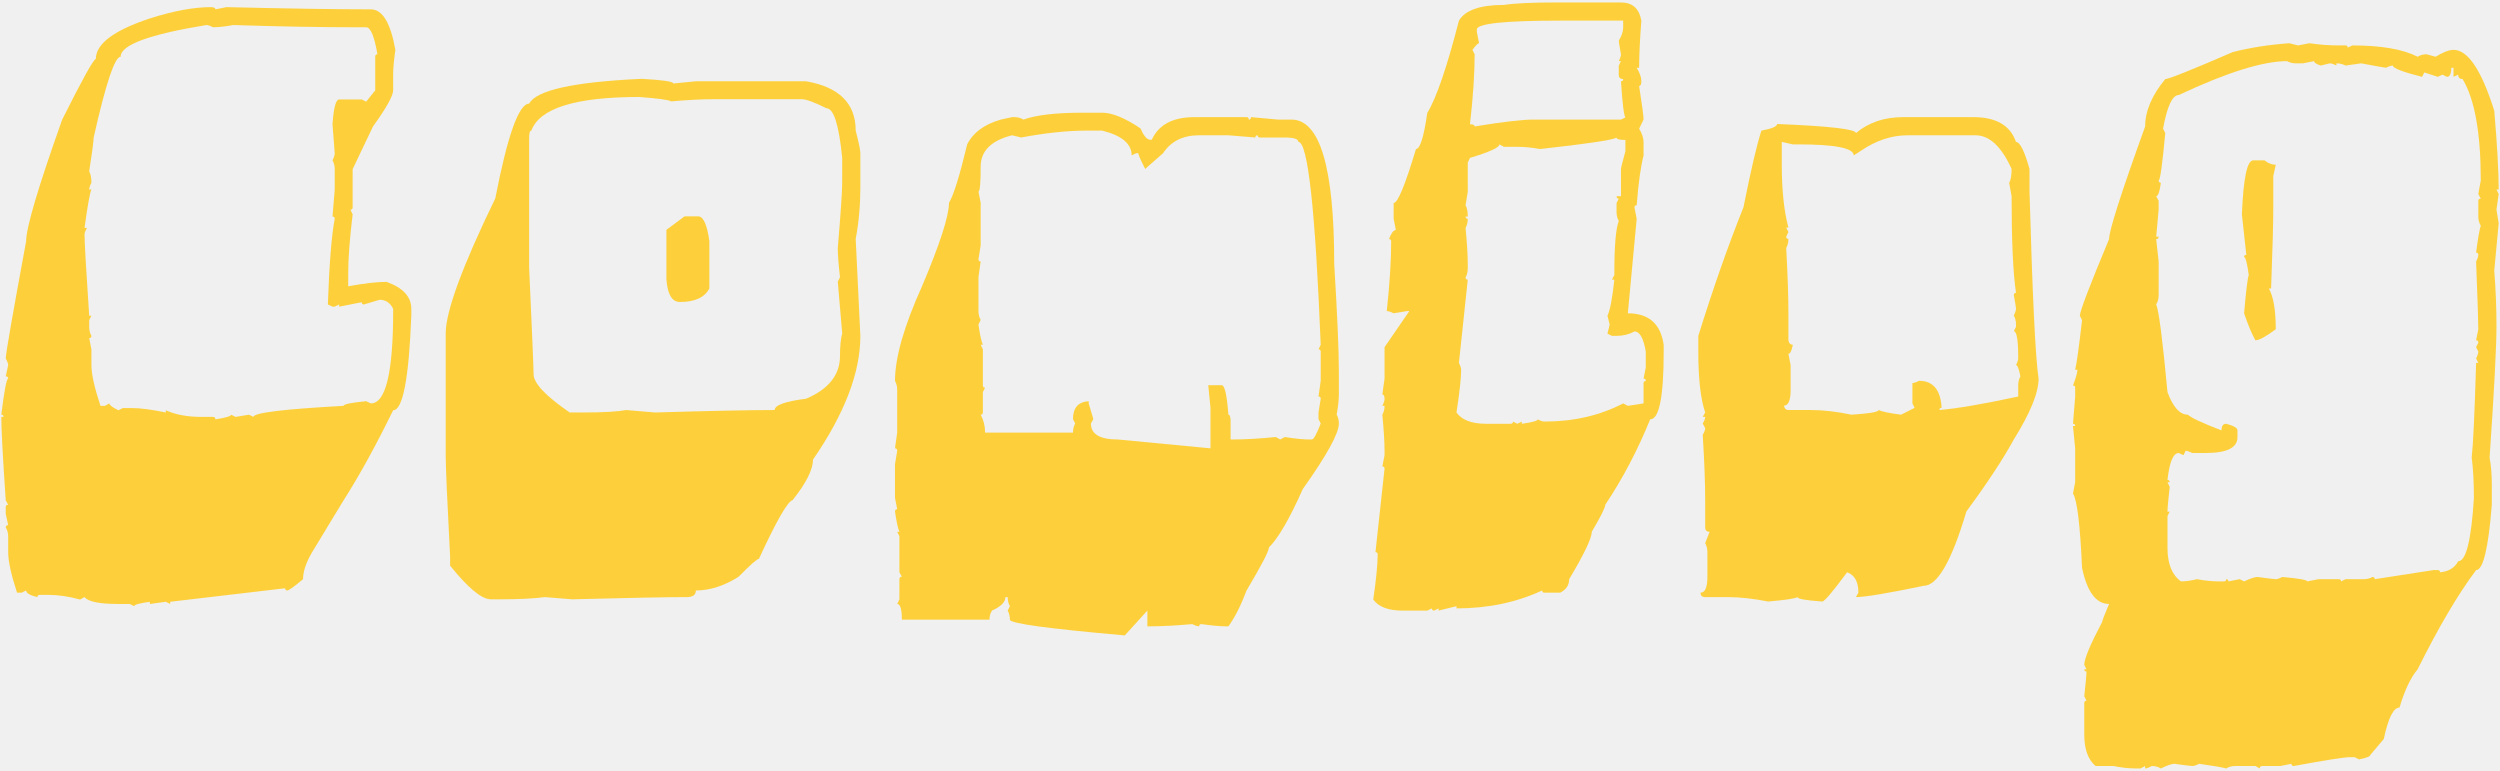
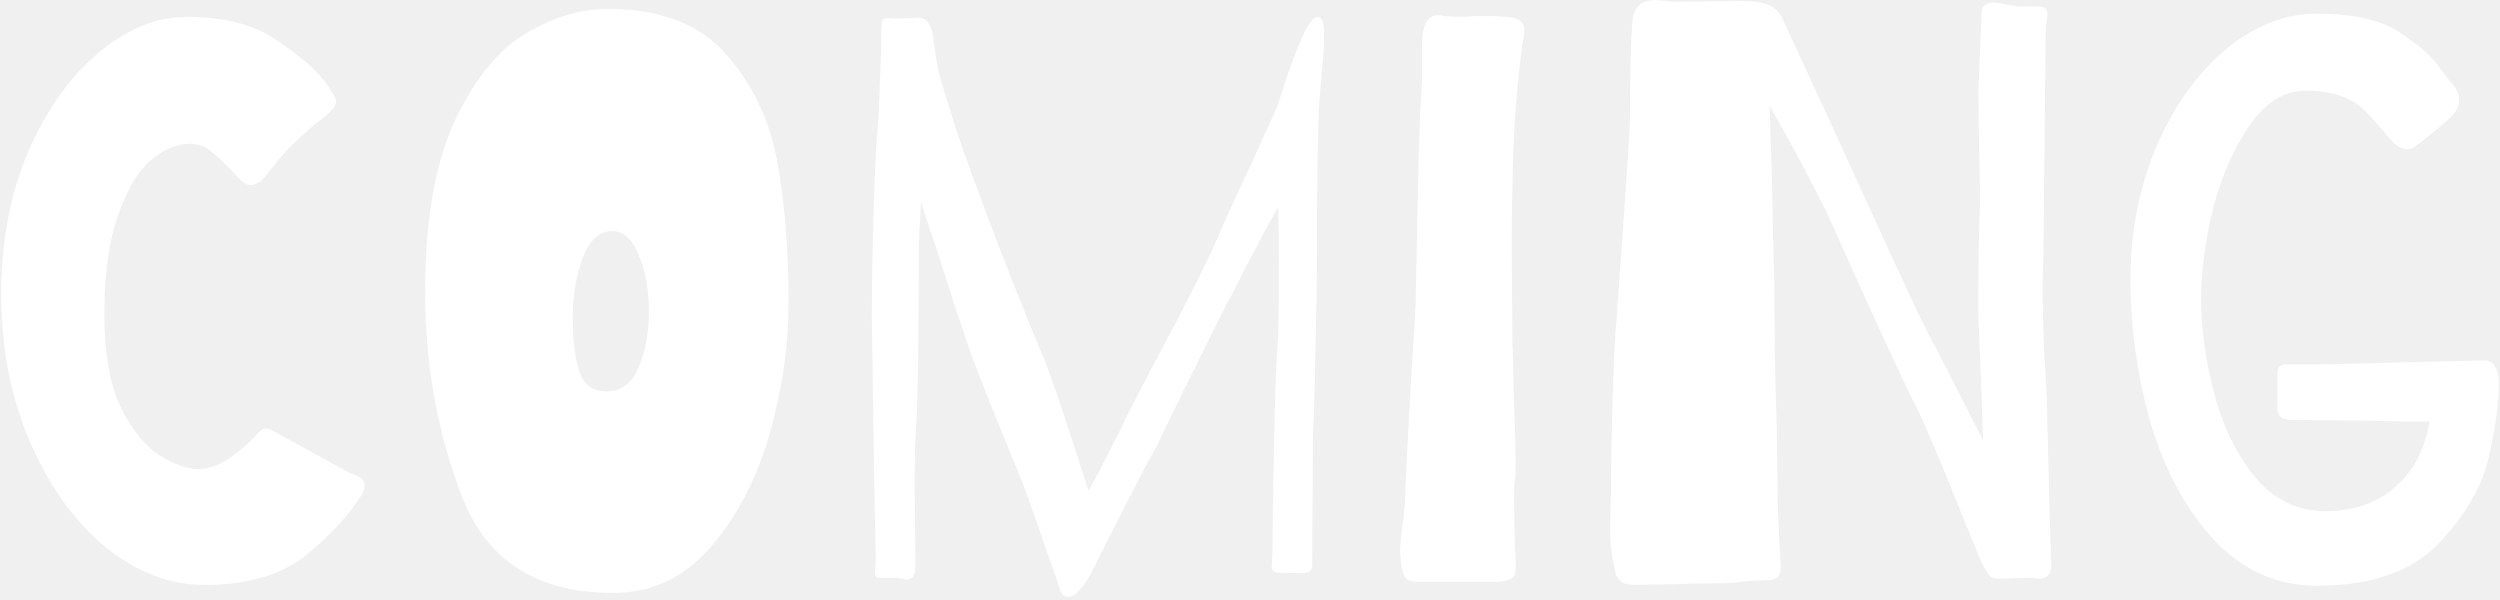
- <svg xmlns="http://www.w3.org/2000/svg" width="840" height="259" viewBox="0 0 840 259" fill="none">
-   <path d="M70.807 2.396C71.852 2.396 72.374 2.643 72.374 3.138L76.086 2.396C97.04 2.891 113.208 3.138 124.592 3.138C128.497 3.138 131.247 7.675 132.841 16.75C132.347 20.214 132.099 22.991 132.099 25.081V30.361C132.099 32.176 129.844 36.218 125.335 42.487L118.488 56.841V69.71C118.488 70.205 118.24 70.453 117.745 70.453L118.488 72.02C117.498 80.324 117.003 86.869 117.003 91.653V96.19C122.337 95.201 126.627 94.706 129.872 94.706C135.426 96.685 138.204 99.71 138.204 103.78V106.09C137.379 127.263 135.344 137.849 132.099 137.849C126.325 149.673 120.77 159.765 115.435 168.124L104.876 185.53C102.841 188.995 101.824 192.02 101.824 194.605C98.799 197.134 97.04 198.399 96.544 198.399C96.05 198.399 95.802 198.152 95.802 197.657L57.195 202.194V202.936L55.71 202.194L50.348 202.936V202.194C46.829 202.689 45.069 203.184 45.069 203.679L43.584 202.936H39.789C33.41 202.936 29.615 202.167 28.405 200.627L26.92 201.452C23.126 200.407 19.606 199.884 16.361 199.884H13.309C12.814 199.884 12.566 200.132 12.566 200.627C10.037 200.022 8.772 199.279 8.772 198.399L7.287 199.142H5.72C3.74 193.092 2.75 188.555 2.75 185.53V180.251C2.75 179.096 2.475 178.079 1.925 177.199C1.925 176.704 2.2 176.456 2.75 176.456L1.925 172.661V170.352C1.925 169.857 2.2 169.609 2.75 169.609L1.925 168.124C0.935 153.551 0.44 144.201 0.44 140.077H1.183C1.183 139.582 0.935 139.334 0.44 139.334C1.43 131.25 2.2 127.208 2.75 127.208C2.75 126.713 2.475 126.465 1.925 126.465L2.75 122.671C2.75 122.176 2.475 121.433 1.925 120.443C1.925 118.903 4.207 105.787 8.772 81.094C8.772 76.529 12.814 62.891 20.898 40.178C27.608 26.759 31.375 19.967 32.2 19.802C32.2 14.742 38.249 10.205 50.348 6.19C58.323 3.661 65.142 2.396 70.807 2.396ZM29.973 57.584C30.468 58.464 30.715 59.728 30.715 61.378C30.22 62.368 29.973 63.138 29.973 63.688H30.715C30.22 64.678 29.45 68.968 28.405 76.557H29.23C28.68 77.547 28.405 78.289 28.405 78.784C28.405 81.534 28.928 90.636 29.973 106.09H30.715L29.973 107.574V109.802C29.973 110.957 30.22 111.974 30.715 112.854C30.715 113.349 30.468 113.596 29.973 113.596L30.715 117.391V122.671C30.715 125.695 31.732 130.26 33.767 136.365H35.252L36.737 135.54C36.737 136.09 37.754 136.859 39.789 137.849L41.274 137.107H44.326C47.131 137.107 50.926 137.602 55.71 138.592V137.849C58.955 139.334 62.97 140.077 67.754 140.077H71.549C72.099 140.077 72.374 140.352 72.374 140.902C75.894 140.352 77.654 139.829 77.654 139.334L79.138 140.077L83.676 139.334L85.16 140.077C85.16 138.702 95.252 137.464 115.435 136.365C115.435 135.815 117.965 135.292 123.025 134.797L124.592 135.54C129.597 135.54 132.099 125.2 132.099 104.522V103.78C131.109 101.745 129.597 100.727 127.562 100.727L122.282 102.295C121.787 102.295 121.54 102.047 121.54 101.552L113.951 103.037V102.295L112.466 103.037H111.723L110.156 102.295C110.651 88.491 111.421 78.894 112.466 73.505C112.466 73.01 112.218 72.762 111.723 72.762L112.466 63.688V56.841C112.466 55.741 112.218 54.751 111.723 53.871C112.218 52.882 112.466 52.112 112.466 51.562C111.971 45.292 111.723 42.02 111.723 41.745C112.108 36.19 112.851 33.413 113.951 33.413H121.54L123.025 34.156L126.077 30.361V19.059C126.077 18.509 126.325 18.234 126.819 18.234C125.775 12.185 124.51 9.16 123.025 9.16H119.23C107.736 9.16 94.125 8.913 78.396 8.418C75.646 8.913 73.364 9.16 71.549 9.16C70.614 8.665 69.872 8.418 69.322 8.418C50.128 11.552 40.532 15.1 40.532 19.059C38.552 19.059 35.527 28.134 31.457 46.282C31.457 47.437 30.962 51.204 29.973 57.584Z" fill="#FDD03B" />
-   <path d="M215.582 26.484C222.676 26.869 226.224 27.391 226.224 28.051L233.813 27.309H270.852C281.962 29.233 287.516 34.761 287.516 43.89C288.561 47.959 289.083 50.489 289.083 51.479V62.863C289.083 69.023 288.561 74.825 287.516 80.269L289.083 112.854C289.083 125.173 283.776 139.032 273.162 154.43C273.162 157.785 270.88 162.322 266.315 168.042C264.665 168.427 260.898 174.999 255.014 187.758C254.409 187.758 252.127 189.765 248.167 193.78C243.327 196.859 238.543 198.399 233.813 198.399C233.813 199.884 232.796 200.627 230.761 200.627C224.051 200.627 211.182 200.874 192.154 201.369L183.08 200.627C179.505 201.122 174.445 201.369 167.901 201.369H164.931C161.852 201.369 157.287 197.602 151.237 190.068V187.015C150.248 168.097 149.753 156.74 149.753 152.946V112.029C149.753 104.66 155.307 89.536 166.416 66.658C170.541 45.43 174.336 34.816 177.8 34.816C180.165 30.306 192.759 27.529 215.582 26.484ZM177.8 46.2V90.086C178.79 111.974 179.285 123.853 179.285 125.723C179.285 128.748 183.327 133.037 191.412 138.592H195.949C202.823 138.592 207.608 138.317 210.303 137.767C210.632 137.767 213.905 138.042 220.119 138.592C238.818 138.042 252.209 137.767 260.293 137.767C260.293 136.117 263.813 134.852 270.852 133.972C278.442 130.727 282.236 125.943 282.236 119.618C282.236 116.319 282.484 113.789 282.979 112.029L281.494 94.623L282.236 93.138C281.742 88.849 281.494 85.576 281.494 83.321C282.484 71.552 282.979 64.238 282.979 61.378V53.047C281.879 41.937 280.119 36.383 277.699 36.383C273.63 34.348 270.852 33.331 269.368 33.331H239.835C235.765 33.331 230.981 33.578 225.481 34.073C224.821 33.578 221.274 33.083 214.84 32.588C193.391 32.588 181.292 36.355 178.543 43.89C178.048 43.89 177.8 44.66 177.8 46.2ZM234.555 72.68C236.315 72.68 237.58 75.457 238.35 81.012V96.933C236.755 99.958 233.456 101.47 228.451 101.47C225.811 101.47 224.299 98.94 223.914 93.881V77.217L230.018 72.68H234.555Z" fill="#FDD03B" />
-   <path d="M363.575 37.868H370.339C373.694 37.868 377.983 39.628 383.208 43.147C384.198 45.457 385.215 46.722 386.26 46.942H387.003C389.313 41.882 394.097 39.353 401.357 39.353H418.845C419.34 39.353 419.587 39.628 419.587 40.178C420.082 40.178 420.33 39.903 420.33 39.353L429.404 40.178H433.941C443.51 40.178 448.295 56.319 448.295 88.601C449.34 105.815 449.862 117.914 449.862 124.898V132.487C449.862 134.302 449.615 136.584 449.12 139.334C449.615 140.214 449.862 141.204 449.862 142.304C449.862 145.604 445.82 152.946 437.736 164.33C433.336 174.229 429.542 180.773 426.352 183.963C426.352 185.173 423.85 189.985 418.845 198.399C416.92 203.514 414.885 207.529 412.741 210.443H411.998C409.908 210.443 407.131 210.196 403.666 209.701C403.171 209.701 402.924 209.948 402.924 210.443C402.374 210.443 401.604 210.196 400.614 209.701C395.115 210.196 390.33 210.443 386.26 210.443H385.518V205.164L377.928 213.496C352.191 211.241 339.322 209.481 339.322 208.216C339.322 207.061 339.074 206.044 338.579 205.164L339.322 203.679C338.827 202.799 338.579 201.782 338.579 200.627H337.837C337.837 202.276 336.324 203.789 333.3 205.164C332.75 206.044 332.475 207.061 332.475 208.216H303.025C303.025 204.696 302.502 202.936 301.457 202.936L302.2 201.369V194.605C302.2 194.055 302.475 193.78 303.025 193.78L302.2 192.295V180.168L301.457 178.683H302.2C301.705 177.584 301.21 175.301 300.715 171.837C300.715 171.342 300.962 171.094 301.457 171.094L300.715 167.299V155.998L301.457 151.461C301.457 150.911 301.21 150.636 300.715 150.636L301.457 145.356V131.002C301.457 129.848 301.21 128.83 300.715 127.95C300.715 120.196 303.74 109.609 309.789 96.19C315.839 81.892 318.863 72.542 318.863 68.143C320.403 65.613 322.438 59.069 324.968 48.509C326.948 44.55 330.715 41.772 336.269 40.178L340.064 39.353H340.807C341.961 39.353 342.979 39.628 343.859 40.178C348.203 38.638 354.775 37.868 363.575 37.868ZM343.116 46.2L340.064 45.457C333.025 47.217 329.505 50.737 329.505 56.016C329.505 61.571 329.258 64.348 328.763 64.348L329.505 68.143V82.496L328.763 87.116C328.763 87.611 329.01 87.859 329.505 87.859L328.763 93.138V104.522C328.763 105.622 329.01 106.612 329.505 107.492L328.763 109.059C329.258 112.524 329.753 114.779 330.247 115.824H329.505L330.247 117.391V129.435C330.247 129.985 330.495 130.26 330.99 130.26L330.247 131.745V138.592C330.247 139.087 330 139.334 329.505 139.334C330.495 141.149 330.99 143.156 330.99 145.356H360.522C360.522 144.201 360.77 143.184 361.265 142.304L360.522 140.819C360.522 137.024 362.282 135.017 365.802 134.797V135.54L367.369 140.819L366.544 142.304C366.544 145.879 369.569 147.666 375.619 147.666L406.719 150.636V137.024L405.976 129.435H410.513C411.503 129.435 412.246 132.735 412.741 139.334C413.236 139.334 413.483 140.077 413.483 141.562V147.666H414.225C418.295 147.666 423.107 147.391 428.662 146.841L430.147 147.666L431.714 146.841C435.124 147.391 437.901 147.666 440.046 147.666H440.788C441.393 147.666 442.383 145.879 443.758 142.304L443.016 140.819V138.592L443.758 133.972C443.758 133.477 443.51 133.23 443.016 133.23L443.758 127.95V118.134C443.758 117.639 443.51 117.391 443.016 117.391L443.758 115.824C441.943 70.397 439.441 47.684 436.251 47.684C436.251 46.804 434.986 46.309 432.456 46.2H423.382C422.832 46.2 422.557 45.952 422.557 45.457C422.062 45.457 421.815 45.705 421.815 46.2L412.741 45.457H402.924C397.479 45.457 393.437 47.464 390.797 51.479L384.775 56.759C383.236 53.734 382.466 51.974 382.466 51.479H381.723L380.238 52.221C380.238 48.317 376.939 45.54 370.339 43.89H365.06C358.625 43.89 351.311 44.66 343.116 46.2Z" fill="#FDD03B" />
-   <path d="M522.704 0.828H544.647C548.497 0.828 550.779 2.863 551.494 6.933C550.999 13.477 550.752 18.757 550.752 22.771H549.927C550.971 24.476 551.494 25.989 551.494 27.309C551.494 28.354 551.246 28.876 550.752 28.876C551.741 35.255 552.236 39.023 552.236 40.178L550.752 43.23C551.741 44.88 552.236 46.392 552.236 47.767V52.304C551.301 55.769 550.532 61.323 549.927 68.968C549.432 68.968 549.184 69.215 549.184 69.71L549.927 73.505L546.957 105.265C553.996 105.265 558.011 108.812 559.001 115.906V118.134C559.001 133.312 557.488 140.902 554.464 140.902C550.229 151.296 545.197 160.865 539.367 169.609C539.367 170.544 537.855 173.569 534.83 178.683C534.83 180.828 532.301 186.135 527.241 194.605C527.241 196.639 526.224 198.152 524.189 199.142H518.909C518.414 199.142 518.167 198.894 518.167 198.399C509.532 202.414 499.936 204.421 489.377 204.421V203.679L483.355 205.164V204.421L481.87 205.164C481.375 205.164 481.127 204.916 481.127 204.421L479.56 205.164H471.228C466.499 205.164 463.226 203.926 461.411 201.452C462.401 194.632 462.896 189.573 462.896 186.273C462.896 185.778 462.649 185.53 462.154 185.53L465.206 157.483C465.206 156.988 464.959 156.74 464.464 156.74L465.206 152.946V151.461C465.206 148.546 464.959 144.504 464.464 139.334C464.959 138.454 465.206 137.464 465.206 136.365H464.464C464.959 135.375 465.206 134.605 465.206 134.055C465.206 133.065 464.959 132.57 464.464 132.57L465.206 127.208V116.649L473.538 104.522H472.796L468.258 105.265C467.269 104.77 466.499 104.522 465.949 104.522C466.939 95.393 467.434 87.584 467.434 81.094C467.434 80.599 467.186 80.352 466.691 80.352C467.461 78.317 468.231 77.299 469.001 77.299L468.258 73.505V68.225C469.633 68.225 472.136 62.176 475.765 50.077C477.14 50.077 478.405 46.035 479.56 37.95C482.585 33.056 486.132 22.716 490.202 6.933C492.291 3.413 497.323 1.653 505.298 1.653C508.818 1.103 514.62 0.828 522.704 0.828ZM496.224 9.903V10.727L496.966 14.522C496.581 14.522 495.839 15.265 494.739 16.75L495.481 18.234C495.481 24.779 494.959 32.616 493.914 41.745C494.959 41.745 495.481 41.992 495.481 42.487C504.885 40.947 511.43 40.178 515.115 40.178H544.647L546.132 39.435C545.637 38.94 545.142 34.898 544.647 27.309C545.142 27.309 545.389 27.061 545.389 26.566C544.4 26.566 543.905 26.071 543.905 25.081V22.029L544.647 20.544H543.905C544.4 19.554 544.647 18.784 544.647 18.234C544.152 15.595 543.905 14.082 543.905 13.697C544.895 12.047 545.389 10.535 545.389 9.16V6.933H524.189C505.545 6.933 496.224 7.923 496.224 9.903ZM517.424 50.077C514.785 49.582 512.255 49.334 509.835 49.334H505.298L503.813 48.509C503.813 49.554 500.513 51.067 493.914 53.047L493.171 54.614V64.43L492.429 68.968C492.924 69.793 493.171 71.058 493.171 72.762H492.429C492.429 73.257 492.676 73.505 493.171 73.505C493.171 74.66 492.924 75.677 492.429 76.557C492.924 81.727 493.171 85.769 493.171 88.683V90.168C493.171 91.323 492.924 92.341 492.429 93.221C492.429 93.716 492.676 93.963 493.171 93.963L490.202 121.928C490.697 122.918 490.944 123.688 490.944 124.238C490.944 127.043 490.422 131.827 489.377 138.592C491.191 141.122 494.491 142.387 499.276 142.387H507.608C508.103 142.387 508.35 142.139 508.35 141.644L509.835 142.387L511.32 141.644V142.387C514.895 141.892 516.682 141.397 516.682 140.902C517.617 141.397 518.359 141.644 518.909 141.644C528.753 141.644 537.58 139.609 545.389 135.54L546.957 136.365L552.236 135.54V128.775C552.236 128.28 552.484 128.033 552.979 128.033C552.979 127.483 552.731 127.208 552.236 127.208L552.979 123.496V118.134C552.209 113.624 550.944 111.369 549.184 111.369C547.369 112.359 545.362 112.854 543.162 112.854H541.595L540.11 112.112L540.852 109.059L540.11 106.09C540.99 104.22 541.76 100.178 542.42 93.963H541.595L542.42 92.396V91.653C542.42 82.634 542.915 76.832 543.905 74.247C543.41 73.367 543.162 72.377 543.162 71.278V68.225L543.905 66.74C543.41 66.74 543.162 66.465 543.162 65.915H544.647V56.841C544.647 56.401 545.142 54.394 546.132 50.819V47.025C544.152 47.025 543.162 46.777 543.162 46.282C541.457 47.107 532.878 48.372 517.424 50.077Z" fill="#FDD03B" />
-   <path d="M639.514 39.353H663.025C670.669 39.353 675.454 42.13 677.378 47.684C678.698 47.684 680.211 50.709 681.916 56.759V64.348C682.905 99.6 683.923 120.553 684.968 127.208C684.968 131.937 682.191 138.757 676.636 147.666C673.006 154.321 667.699 162.377 660.715 171.837C655.765 188.5 650.981 196.832 646.361 196.832C634.152 199.362 626.563 200.627 623.593 200.627L624.418 199.142C624.418 195.457 623.153 193.175 620.623 192.295C615.784 198.839 613.006 202.112 612.291 202.112C606.737 201.727 603.96 201.232 603.96 200.627C603.19 201.122 599.89 201.617 594.06 202.112C589.056 201.122 584.519 200.627 580.449 200.627H572.942C571.897 200.627 571.375 200.132 571.375 199.142C572.915 199.142 573.685 197.354 573.685 193.78V185.53C573.685 184.375 573.437 183.358 572.942 182.478L574.427 178.683C573.437 178.683 572.942 178.189 572.942 177.199V168.042C572.942 162.377 572.667 155.063 572.117 146.099C572.667 145.164 572.942 144.421 572.942 143.871L572.117 142.304C572.667 141.369 572.942 140.627 572.942 140.077H572.117L572.942 138.592C571.402 134.082 570.632 127.263 570.632 118.134V112.854C575.692 96.63 580.752 82.222 585.811 69.628C588.286 57.199 590.293 48.619 591.833 43.89C595.353 43.23 597.113 42.487 597.113 41.662C614.766 42.377 623.593 43.395 623.593 44.715C627.828 41.14 633.135 39.353 639.514 39.353ZM622.85 52.221C622.85 49.747 616.554 48.509 603.96 48.509H602.392L598.68 47.684V55.274C598.68 63.853 599.422 70.92 600.907 76.475H600.165L600.907 77.959L600.165 79.527C600.165 80.022 600.412 80.269 600.907 80.269C600.907 81.424 600.66 82.442 600.165 83.321C600.66 92.286 600.907 99.6 600.907 105.265V114.339C601.072 115.329 601.567 115.824 602.392 115.824C602.007 117.859 601.512 118.876 600.907 118.876L601.65 122.671V131.002C601.65 134.522 600.907 136.282 599.422 136.282C599.587 137.272 600.082 137.767 600.907 137.767H608.497C612.511 137.767 617.048 138.289 622.108 139.334C628.158 138.949 631.182 138.427 631.182 137.767C632.392 138.317 634.922 138.839 638.772 139.334L643.309 137.024L642.566 135.54V128.693C643.116 128.693 643.859 128.445 644.794 127.95C649.523 127.95 652.053 130.975 652.383 137.024C651.888 137.024 651.641 137.272 651.641 137.767C657.525 137.272 666.352 135.76 678.121 133.23V129.435C678.121 128.335 678.368 127.345 678.863 126.465C678.368 123.936 677.873 122.671 677.378 122.671C677.873 121.681 678.121 120.911 678.121 120.361C678.121 114.311 677.626 111.287 676.636 111.287L677.378 109.802V109.059C677.378 107.904 677.131 106.887 676.636 106.007C677.131 105.017 677.378 104.247 677.378 103.697C677.378 103.367 677.131 101.855 676.636 99.16C676.636 98.665 676.883 98.418 677.378 98.418C676.389 91.763 675.894 80.929 675.894 65.915L675.069 61.378C675.619 60.608 675.894 59.069 675.894 56.759C672.484 49.224 668.442 45.457 663.767 45.457H640.999C635.554 45.457 630.275 47.217 625.16 50.737L622.85 52.221Z" fill="#FDD03B" />
-   <path d="M769.193 14.522L772.163 15.265L775.958 14.522C779.312 15.017 782.612 15.265 785.857 15.265H788.084C788.579 15.265 788.827 15.512 788.827 16.007L790.394 15.265C800.073 15.265 807.388 16.529 812.337 19.059C813.217 18.509 814.207 18.234 815.307 18.234L818.359 19.059C820.889 17.519 822.896 16.75 824.381 16.75C829.221 16.75 833.785 23.569 838.075 37.208C839.065 48.812 839.56 57.639 839.56 63.688H838.817L839.56 65.173L838.817 70.453L839.56 74.99L838.075 90.911C838.57 97.18 838.817 103.477 838.817 109.802C838.817 116.456 838.048 131.112 836.508 153.771C837.003 156.355 837.25 159.38 837.25 162.845V169.609C836.095 184.238 834.335 191.552 831.971 191.552C825.866 199.692 819.322 210.801 812.337 224.88C809.972 227.684 807.938 231.974 806.233 237.749C804.198 237.749 802.438 241.268 800.953 248.308L796.416 253.67C796.416 254.165 795.151 254.66 792.621 255.155L791.136 254.412H789.569C787.754 254.412 781.457 255.402 770.678 257.382C770.183 257.382 769.936 257.134 769.936 256.639L766.141 257.382H760.119C759.569 257.382 759.294 257.657 759.294 258.207L757.809 257.382H751.045C749.89 257.382 748.872 257.657 747.992 258.207C746.673 257.822 743.648 257.299 738.918 256.639C737.928 257.134 737.158 257.382 736.608 257.382C736.168 257.382 734.161 257.134 730.586 256.639C729.707 256.639 728.194 257.162 726.049 258.207C725.169 257.657 724.152 257.382 722.997 257.382C722.007 257.932 721.265 258.207 720.77 258.207V257.382L719.202 258.207H717.718C715.298 258.207 712.768 257.932 710.128 257.382H704.106C701.576 255.237 700.312 251.717 700.312 246.823V236.264C700.312 235.714 700.559 235.439 701.054 235.439L700.312 233.954C700.806 229.499 701.054 226.722 701.054 225.622C700.559 225.622 700.312 225.375 700.312 224.88H701.054L700.312 223.395C700.312 221.36 702.319 216.548 706.333 208.958C706.333 208.573 707.103 206.566 708.643 202.936C704.299 202.936 701.274 198.894 699.569 190.81C698.909 176.181 697.892 167.849 696.517 165.815L697.259 162.02V150.718L696.517 143.129H697.259C697.259 142.634 697.012 142.387 696.517 142.387L697.259 133.312V130.26C697.259 129.765 697.012 129.518 696.517 129.518C697.507 126.988 698.002 125.228 698.002 124.238H697.259C697.754 122.203 698.524 116.649 699.569 107.574L698.827 106.09C698.827 104.605 702.099 96.025 708.643 80.352C708.643 77.492 712.685 64.871 720.77 42.487C720.77 37.318 723.025 32.011 727.534 26.566C728.689 26.566 736.251 23.541 750.22 17.492C756.049 16.007 762.374 15.017 769.193 14.522ZM726.792 43.23L727.534 44.715C726.544 55.329 725.802 60.636 725.307 60.636C725.307 61.131 725.554 61.378 726.049 61.378C725.664 64.403 725.142 65.915 724.482 65.915L725.307 67.483V70.453L724.482 79.527H725.307C725.307 80.077 725.032 80.352 724.482 80.352L725.307 87.859V99.243C725.307 100.398 725.032 101.415 724.482 102.295C725.362 104.275 726.627 114.091 728.277 131.745C730.147 136.804 732.429 139.334 735.124 139.334C736.114 140.324 739.881 142.084 746.425 144.614C746.425 143.129 746.948 142.387 747.992 142.387C750.522 143.046 751.787 143.789 751.787 144.614V146.924C751.787 150.443 748.24 152.203 741.146 152.203H736.608C735.619 151.708 734.876 151.461 734.381 151.461L733.639 152.946L732.071 152.203C730.202 152.203 728.937 155.228 728.277 161.277C728.772 161.277 729.019 161.525 729.019 162.02H728.277L729.019 163.587C728.524 168.042 728.277 170.819 728.277 171.919H729.019L728.277 173.404V184.046C728.277 189.435 729.789 193.202 732.814 195.347C734.354 195.347 736.141 195.1 738.176 194.605C740.816 195.1 743.318 195.347 745.683 195.347H747.25C747.745 195.347 747.992 195.1 747.992 194.605C748.487 194.605 748.735 194.852 748.735 195.347L752.53 194.605L754.015 195.347C756.104 194.357 757.617 193.862 758.552 193.862C762.181 194.357 764.216 194.605 764.656 194.605C765.151 194.605 765.894 194.357 766.883 193.862C772.438 194.357 775.215 194.852 775.215 195.347L779.01 194.605H785.857C786.352 194.605 786.599 194.852 786.599 195.347L788.084 194.605H794.106C795.261 194.605 796.278 194.357 797.158 193.862C797.653 193.862 797.901 194.11 797.901 194.605L817.617 191.552H819.102C819.597 191.552 819.844 191.8 819.844 192.295C822.759 192.02 824.794 190.782 825.948 188.583C828.588 188.583 830.348 181.516 831.228 167.382C831.228 161.882 830.981 157.345 830.486 153.771C830.981 149.426 831.476 138.812 831.971 121.928H832.713L831.971 120.443C832.465 119.453 832.713 118.683 832.713 118.134L831.971 116.649L832.713 115.164C832.713 114.614 832.465 114.339 831.971 114.339L832.713 110.627C832.713 108.317 832.465 100.727 831.971 87.859C832.465 86.924 832.713 86.181 832.713 85.631C832.713 85.136 832.465 84.889 831.971 84.889C832.575 80.159 833.098 77.135 833.538 75.815C832.988 74.935 832.713 73.917 832.713 72.762V67.483C832.713 66.988 832.988 66.74 833.538 66.74L832.713 65.173L833.538 60.636C833.538 44.687 831.503 33.331 827.433 26.566C826.443 26.566 825.948 26.071 825.948 25.081L824.381 25.824V22.771H823.639C823.639 24.806 823.144 25.824 822.154 25.824L820.669 25.081L819.102 25.824L814.564 24.339L813.822 25.824C807.278 24.174 804.005 22.909 804.005 22.029C803.455 22.029 802.685 22.276 801.696 22.771C801.421 22.771 798.643 22.276 793.364 21.287L788.084 22.029C787.204 21.534 786.187 21.287 785.032 21.287V22.029C784.097 21.534 783.355 21.287 782.805 21.287L779.752 22.029C778.268 21.534 777.525 21.039 777.525 20.544L773.73 21.287H771.421C770.321 21.287 769.331 21.039 768.451 20.544C760.366 20.544 748.24 24.339 732.071 31.928C729.927 31.928 728.167 35.695 726.792 43.23ZM757.067 53.871H760.861C762.126 54.861 763.391 55.356 764.656 55.356L763.831 59.151V68.968C763.831 74.852 763.584 84.174 763.089 96.933H762.346C763.886 99.683 764.656 104.247 764.656 110.627C761.356 113.101 759.074 114.339 757.809 114.339C756.599 112.194 755.334 109.169 754.015 105.265C754.674 97.675 755.197 93.386 755.582 92.396C755.032 88.381 754.509 86.374 754.015 86.374C754.015 85.879 754.262 85.631 754.757 85.631L753.272 72.02C753.767 59.921 755.032 53.871 757.067 53.871Z" fill="#FDD03B" />
+ <svg xmlns="http://www.w3.org/2000/svg" width="838" height="201" viewBox="0 0 838 201" fill="none">
+   <path d="M63.706 48.202C59.274 48.202 54.841 50.064 50.409 53.788C46.153 57.511 42.519 63.717 39.504 72.404C36.49 80.915 34.983 91.908 34.983 105.383C34.983 118.504 36.845 128.965 40.568 136.766C44.469 144.39 48.813 149.709 53.6 152.724C58.565 155.738 62.82 157.245 66.366 157.245C69.558 157.245 72.838 156.181 76.206 154.053C79.575 151.748 82.501 149.355 84.983 146.873C85.338 146.518 85.87 145.897 86.579 145.011C87.465 144.124 88.263 143.681 88.972 143.681C89.859 143.681 90.923 144.036 92.164 144.745L114.77 157.245C115.479 157.6 116.543 158.131 117.962 158.841C119.558 159.373 120.621 159.905 121.153 160.436C121.862 160.968 122.217 161.678 122.217 162.564C122.217 163.451 121.951 164.426 121.419 165.49C117.519 172.05 111.401 178.787 103.068 185.702C94.735 192.617 83.21 196.075 68.494 196.075C56.969 196.075 45.887 191.819 35.249 183.309C24.788 174.621 16.366 162.83 9.983 147.936C3.6 133.043 0.409 116.642 0.409 98.734C0.409 81.004 3.423 65.046 9.451 50.862C15.657 36.678 23.547 25.596 33.121 17.617C42.696 9.639 52.536 5.649 62.643 5.649C75.231 5.649 85.338 8.309 92.962 13.628C100.763 18.77 106.348 23.734 109.717 28.521C110.426 29.585 111.047 30.561 111.579 31.447C112.288 32.334 112.643 33.22 112.643 34.107C112.643 35.17 111.667 36.589 109.717 38.362C101.561 44.745 95.71 50.33 92.164 55.117C90.391 57.422 88.884 59.195 87.643 60.436C86.401 61.5 85.16 62.032 83.919 62.032C82.678 62.032 81.26 61.146 79.664 59.373C75.941 55.295 73.015 52.458 70.887 50.862C68.937 49.089 66.543 48.202 63.706 48.202Z" fill="white" />
+   <path d="M203.685 2.99C221.416 2.99 234.714 8.131 243.579 18.415C252.444 28.521 258.118 40.578 260.6 54.585C263.082 68.415 264.324 84.107 264.324 101.66C264.324 115.844 262.196 130.472 257.941 145.543C253.685 160.436 247.125 173.025 238.26 183.309C229.394 193.592 218.49 198.734 205.547 198.734C180.192 198.734 163.348 188.096 155.015 166.819C146.682 145.366 142.515 122.405 142.515 97.936C142.515 74.355 145.707 55.472 152.09 41.288C158.65 27.103 166.54 17.174 175.76 11.5C185.157 5.826 194.465 2.99 203.685 2.99ZM203.419 131.181C208.207 131.181 211.753 128.522 214.058 123.202C216.363 117.883 217.515 111.5 217.515 104.053C217.515 96.961 216.363 90.756 214.058 85.436C211.93 80.117 209.004 77.458 205.281 77.458C200.848 77.458 197.48 80.561 195.175 86.766C193.047 92.795 191.983 99.355 191.983 106.447C191.983 113.717 192.692 119.656 194.111 124.266C195.529 128.876 198.632 131.181 203.419 131.181Z" fill="white" />
+   <path d="M312.979 13.628C313.334 17.706 314.132 22.139 315.373 26.926C316.791 31.713 318.742 37.919 321.224 45.543C322.997 51.039 327.518 63.362 334.788 82.511C342.235 101.66 347.199 113.983 349.681 119.479C351.986 125.33 355.089 134.284 358.99 146.341L364.841 164.426L368.298 158.309L375.745 143.681C376.809 141.199 380.089 134.727 385.586 124.266C397.11 102.812 404.646 87.919 408.192 79.585C410.852 73.38 414.664 65.046 419.628 54.585C420.869 51.748 422.376 48.38 424.149 44.479C426.1 40.401 427.43 37.475 428.139 35.702C428.493 34.639 429.557 31.358 431.33 25.862C433.281 20.188 435.142 15.401 436.915 11.5C438.866 7.6 440.461 5.649 441.703 5.649C443.121 5.649 443.83 7.688 443.83 11.766C443.83 14.071 443.742 16.376 443.564 18.681C443.387 20.809 443.21 22.759 443.032 24.532L442.235 34.107C441.703 43.327 441.437 60.348 441.437 85.171C441.437 93.858 441.259 104.94 440.905 118.415C440.727 131.713 440.461 140.667 440.107 145.277L439.841 188.628V189.426C439.841 191.199 438.866 192.085 436.915 192.085C432.128 192.085 429.025 191.997 427.607 191.819C426.72 191.642 426.277 190.933 426.277 189.692L426.543 185.17C426.543 177.546 426.72 165.135 427.075 147.936C427.43 130.561 427.873 119.036 428.405 113.362C428.582 109.107 428.671 100.153 428.671 86.5C428.671 79.053 428.582 73.38 428.405 69.479C424.681 76.039 422.465 80.117 421.756 81.713C420.337 84.195 418.298 88.096 415.639 93.415C415.107 94.479 414.486 95.72 413.777 97.139C413.068 98.557 412.27 99.975 411.383 101.394C409.078 106.004 403.937 116.376 395.958 132.511L387.447 150.064C385.674 153.078 382.749 158.575 378.671 166.553C374.593 174.532 371.844 179.94 370.426 182.777L366.171 191.287C365.107 193.592 363.777 195.631 362.181 197.405C360.763 199.178 359.522 200.064 358.458 200.064C357.394 200.064 356.596 199.798 356.064 199.266C355.71 198.734 355.355 197.848 355 196.607C354.646 195.543 354.38 194.745 354.203 194.213C353.848 193.149 351.898 187.564 348.352 177.458C344.805 167.174 342.057 159.816 340.107 155.383C337.625 149.355 334.433 141.465 330.532 131.713C326.632 121.961 324.061 114.958 322.82 110.702C321.224 106.27 319.805 102.014 318.564 97.936L314.575 85.436C311.206 75.507 309.256 69.568 308.724 67.617L308.192 77.458C308.015 81.181 307.926 86.855 307.926 94.479C307.926 119.656 307.571 137.209 306.862 147.139C306.685 149.621 306.596 154.674 306.596 162.298L306.862 189.16V189.958C306.862 193.149 305.621 194.568 303.139 194.213C302.252 193.858 300.834 193.681 298.883 193.681C296.933 193.681 295.515 193.681 294.628 193.681C293.742 193.681 293.298 193.061 293.298 191.819L293.564 187.032L293.032 161.5L292.235 105.915C292.235 96.873 292.412 86.057 292.766 73.468C293.121 60.702 293.476 52.103 293.83 47.67C294.362 41.819 294.717 35.436 294.894 28.521C295.249 21.429 295.426 15.667 295.426 11.234V10.171C295.426 7.865 295.692 6.624 296.224 6.447C296.756 6.092 297.642 6.004 298.883 6.181H301.011C303.848 6.181 306.064 6.092 307.66 5.915C310.674 5.915 312.447 8.486 312.979 13.628Z" fill="white" />
+   <path d="M484.104 5.383C486.409 5.561 488.625 5.649 490.753 5.649C493.058 5.472 495.008 5.383 496.604 5.383C500.505 5.383 503.342 5.472 505.115 5.649C507.242 5.827 508.75 6.27 509.636 6.979C510.523 7.688 510.966 8.663 510.966 9.905C510.966 10.791 510.877 11.766 510.7 12.83C510.523 13.894 510.345 14.869 510.168 15.756C508.218 30.826 507.154 46.341 506.976 62.298C506.799 66.908 506.711 74 506.711 83.575L506.976 115.756C507.154 118.415 507.242 121.163 507.242 124L507.508 134.639C507.863 143.858 508.04 150.685 508.04 155.117C508.04 158.486 507.952 160.525 507.774 161.234C507.597 161.944 507.508 163.983 507.508 167.351L507.774 181.979C507.952 184.107 508.04 186.766 508.04 189.958C508.218 192.263 507.508 193.681 505.913 194.213C504.494 194.922 502.544 195.188 500.062 195.011H475.859C473.2 195.188 471.515 194.568 470.806 193.149C470.097 191.908 469.654 189.78 469.476 186.766C469.122 185.525 469.299 182.245 470.008 176.926C470.718 171.961 471.072 167.706 471.072 164.16C471.072 162.919 471.693 150.951 472.934 128.256C473.998 111.589 474.53 102.458 474.53 100.862L475.062 74.798L475.593 50.596L476.125 36.234L476.657 26.66V15.49C476.657 8.575 478.43 5.117 481.976 5.117C482.863 5.117 483.572 5.206 484.104 5.383Z" fill="white" />
+   <path d="M584.148 0.33C588.048 0.33 590.885 0.773 592.658 1.66C594.609 2.369 596.116 3.699 597.18 5.649C598.953 9.373 601.169 14.16 603.829 20.011L613.669 41.288L626.169 68.681C628.474 73.646 631.488 80.206 635.212 88.362C638.935 96.518 641.595 102.192 643.19 105.383C646.205 111.589 648.155 115.401 649.041 116.819L656.488 131.447L664.733 147.67L664.201 132.245L663.137 106.181V98.202C663.137 88.451 663.314 78.61 663.669 68.681C663.669 61.234 663.58 55.206 663.403 50.596L663.137 30.383L664.201 4.851C664.201 2.192 665.531 0.862 668.19 0.862C669.077 0.862 670.85 1.128 673.509 1.66C675.105 2.014 676.79 2.192 678.563 2.192C680.336 2.192 681.754 2.192 682.818 2.192C684.236 2.192 685.123 2.369 685.478 2.724C686.009 3.078 686.275 3.699 686.275 4.585C686.275 5.295 686.187 6.092 686.009 6.979C685.832 7.866 685.744 8.841 685.744 9.905L685.478 32.777L684.946 86.5L684.68 94.213C684.68 100.241 684.768 105.738 684.946 110.702C685.123 115.667 685.3 119.745 685.478 122.936C686.009 130.561 686.275 136.944 686.275 142.085C686.275 141.376 686.541 151.926 687.073 173.734L687.605 188.628V189.16C687.605 192.706 685.921 194.302 682.552 193.947C682.02 193.77 680.956 193.681 679.361 193.681L671.648 193.947H670.052C668.811 193.947 667.836 193.681 667.126 193.149C666.595 192.617 665.619 191.11 664.201 188.628C663.669 187.387 662.96 185.614 662.073 183.309C661.187 181.004 660.123 178.433 658.882 175.596C651.258 156.447 645.761 143.415 642.392 136.5C638.492 129.053 628.651 107.688 612.871 72.404C609.325 65.135 605.336 57.422 600.903 49.266L593.19 35.436L593.988 60.702L594.254 76.394C594.609 88.096 594.786 95.809 594.786 99.532C594.786 114.071 595.052 128.699 595.584 143.415L595.85 164.16C595.85 167.883 596.027 173.291 596.382 180.383L596.914 189.692V190.224C596.914 191.997 596.47 193.149 595.584 193.681C594.697 194.213 593.456 194.479 591.861 194.479L586.009 194.745C582.286 195.277 578.297 195.543 574.041 195.543C569.077 195.543 564.999 195.631 561.807 195.809L548.244 196.075C545.584 196.075 543.811 195.543 542.924 194.479C542.038 193.592 541.506 192.529 541.329 191.287C541.151 190.046 540.974 189.16 540.797 188.628C540.087 185.436 539.733 181.536 539.733 176.926C539.733 172.67 539.822 169.036 539.999 166.022C539.999 156.802 540.176 146.075 540.531 133.841C540.885 121.429 541.329 112.564 541.861 107.245L543.19 88.362C545.318 58.929 546.382 42.351 546.382 38.628C546.382 24.621 546.648 14.16 547.18 7.245C547.534 2.458 550.017 0.064 554.626 0.064C556.045 0.064 557.375 0.153 558.616 0.33C559.857 0.507 560.832 0.596 561.541 0.596L584.148 0.33Z" fill="white" />
+   <path d="M776.643 4.585C788.7 4.585 797.831 6.624 804.036 10.702C810.419 14.78 814.852 18.593 817.334 22.139C819.817 25.507 821.412 27.546 822.121 28.256C823.54 29.851 824.249 31.536 824.249 33.309C824.249 35.436 823.451 37.298 821.856 38.894C820.26 40.49 818.221 42.263 815.739 44.213C813.434 46.163 811.306 47.848 809.356 49.266C808.469 49.798 807.671 50.064 806.962 50.064C805.366 50.064 803.77 49.266 802.175 47.67C801.82 47.316 799.249 44.39 794.462 38.894C789.675 33.22 782.494 30.383 772.919 30.383C765.65 30.383 759.356 34.284 754.036 42.085C748.717 49.709 744.639 59.018 741.802 70.011C739.143 80.826 737.813 90.933 737.813 100.33C737.813 110.082 739.231 120.454 742.068 131.447C744.905 142.44 749.426 151.837 755.632 159.639C762.015 167.44 769.994 171.341 779.568 171.341C792.334 171.341 802.086 166.376 808.824 156.447C811.661 151.837 813.522 146.784 814.409 141.287H806.696L794.728 141.022L767.866 140.756C764.852 140.756 763.345 139.337 763.345 136.5V126.128C763.345 124.355 763.611 123.291 764.143 122.936C764.675 122.405 765.384 122.139 766.27 122.139H778.504L833.026 120.809C834.621 120.809 835.774 121.607 836.483 123.202C837.37 124.798 837.724 126.926 837.547 129.585C837.547 135.791 836.395 143.858 834.09 153.787C831.785 163.539 826.111 173.114 817.068 182.511C808.026 191.731 794.551 196.341 776.643 196.341C763.345 196.341 751.909 191.287 742.334 181.181C732.937 171.075 725.845 158.131 721.058 142.351C716.448 126.394 714.143 110.082 714.143 93.415C714.143 77.812 716.98 63.185 722.653 49.532C728.504 35.88 736.217 24.975 745.792 16.819C755.543 8.663 765.827 4.585 776.643 4.585Z" fill="white" />
</svg>
